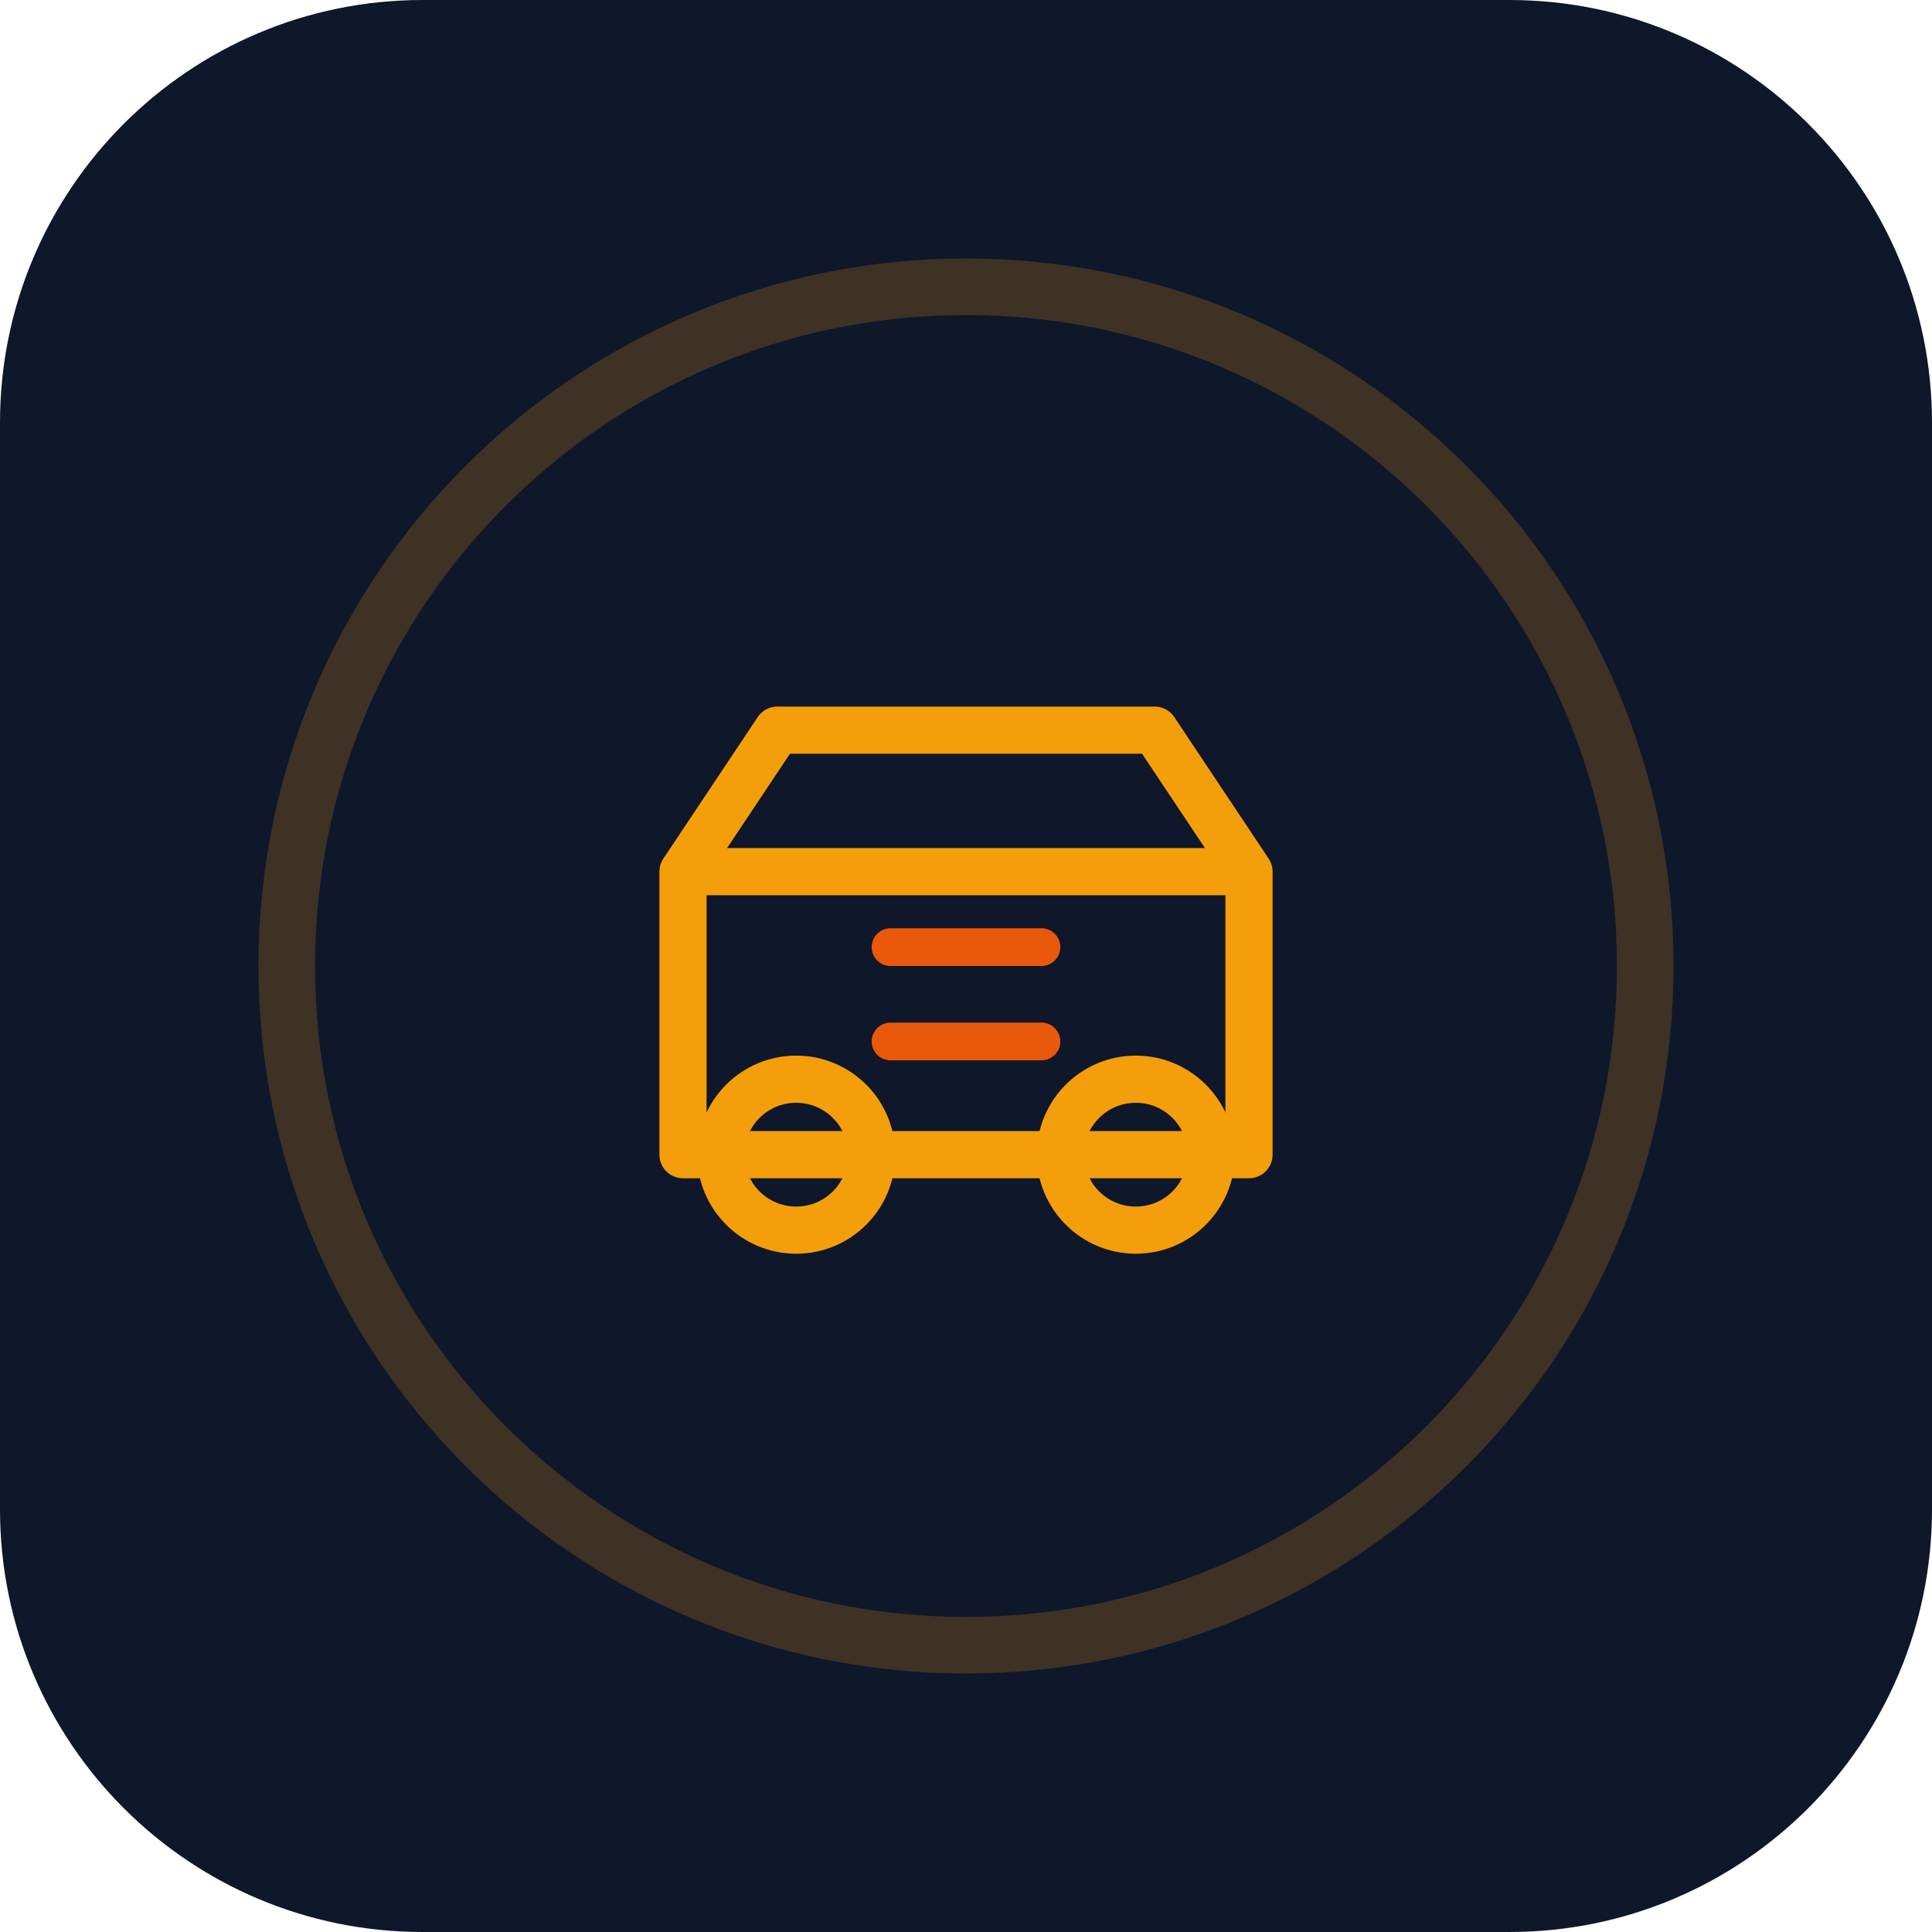
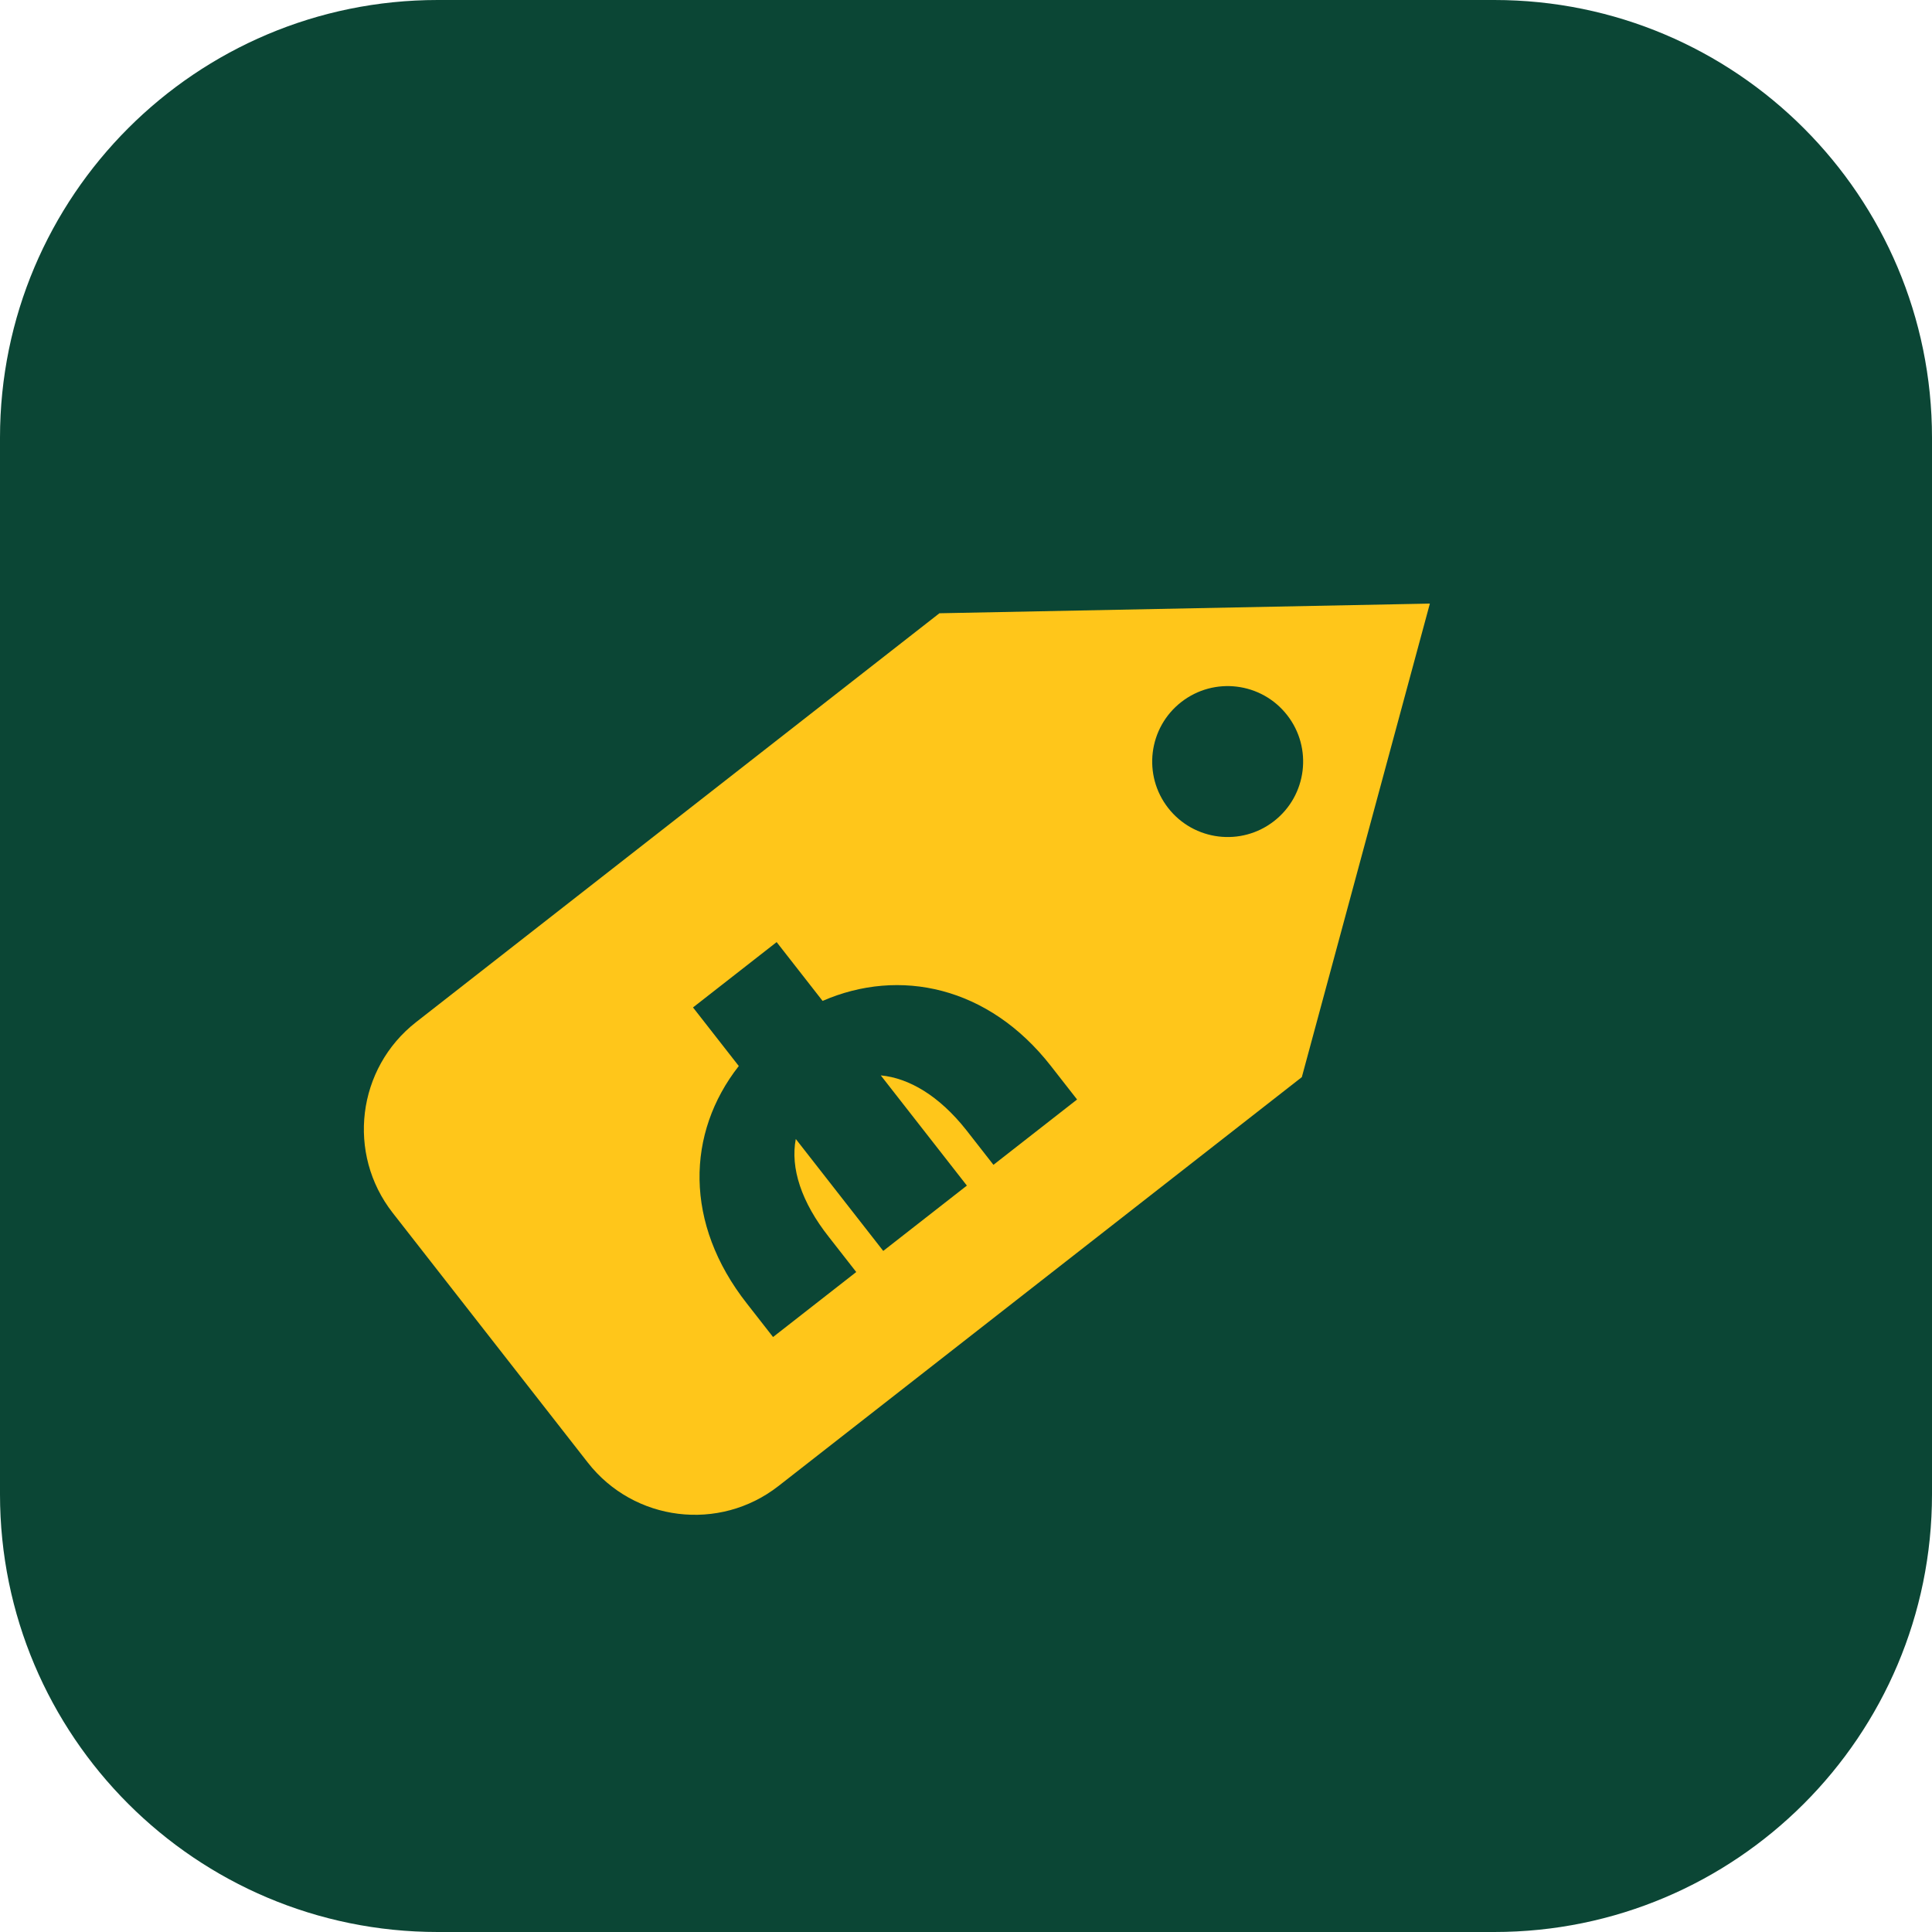
- <svg xmlns="http://www.w3.org/2000/svg" width="512" height="512" viewBox="0 0 512 512">
-   <rect width="512" height="512" rx="112" fill="#0f172a" />
-   <g transform="translate(256, 256) scale(2.5)">
-     <circle r="72" fill="none" stroke="#f59e0b" stroke-width="6" opacity="0.2" />
-     <path d="M-30,-10 L30,-10 L30,20 L-30,20 Z M-30,-10 L-20,-25 L20,-25 L30,-10" fill="none" stroke="#f59e0b" stroke-width="5" stroke-linejoin="round" />
-     <circle cx="-18" cy="20" r="8" fill="none" stroke="#f59e0b" stroke-width="5" />
-     <circle cx="18" cy="20" r="8" fill="none" stroke="#f59e0b" stroke-width="5" />
-     <path d="M-8,-2 L8,-2 M-8,8 L8,8" stroke="#ea580c" stroke-width="4" stroke-linecap="round" />
+ <svg xmlns="http://www.w3.org/2000/svg" viewBox="0 0 512 512">
+   <rect width="512" height="512" rx="116" fill="#0B4635" />
+   <g transform="rotate(-38 256 256)">
+     <path d="M96 214a36 36 0 0 1 36-36h176l104 78-104 78H132a36 36 0 0 1-36-36z" fill="#FFC61A" />
+     <circle cx="344" cy="256" r="20" fill="#0B4635" />
+     <path d="M257.416 302.0V290.721C257.416 263.914 241.889 245.457 220.355 239.891V220.115H192.23V239.817C170.331 245.237 155.097 263.768 155.17 290.721V302.0H183.148V290.281C183.075 278.416 186.371 269.48 192.23 264.354V302.0H220.355V264.939C225.849 270.14 229.218 278.782 229.291 290.281V302.0Z" fill="#0B4635" />
  </g>
</svg>
